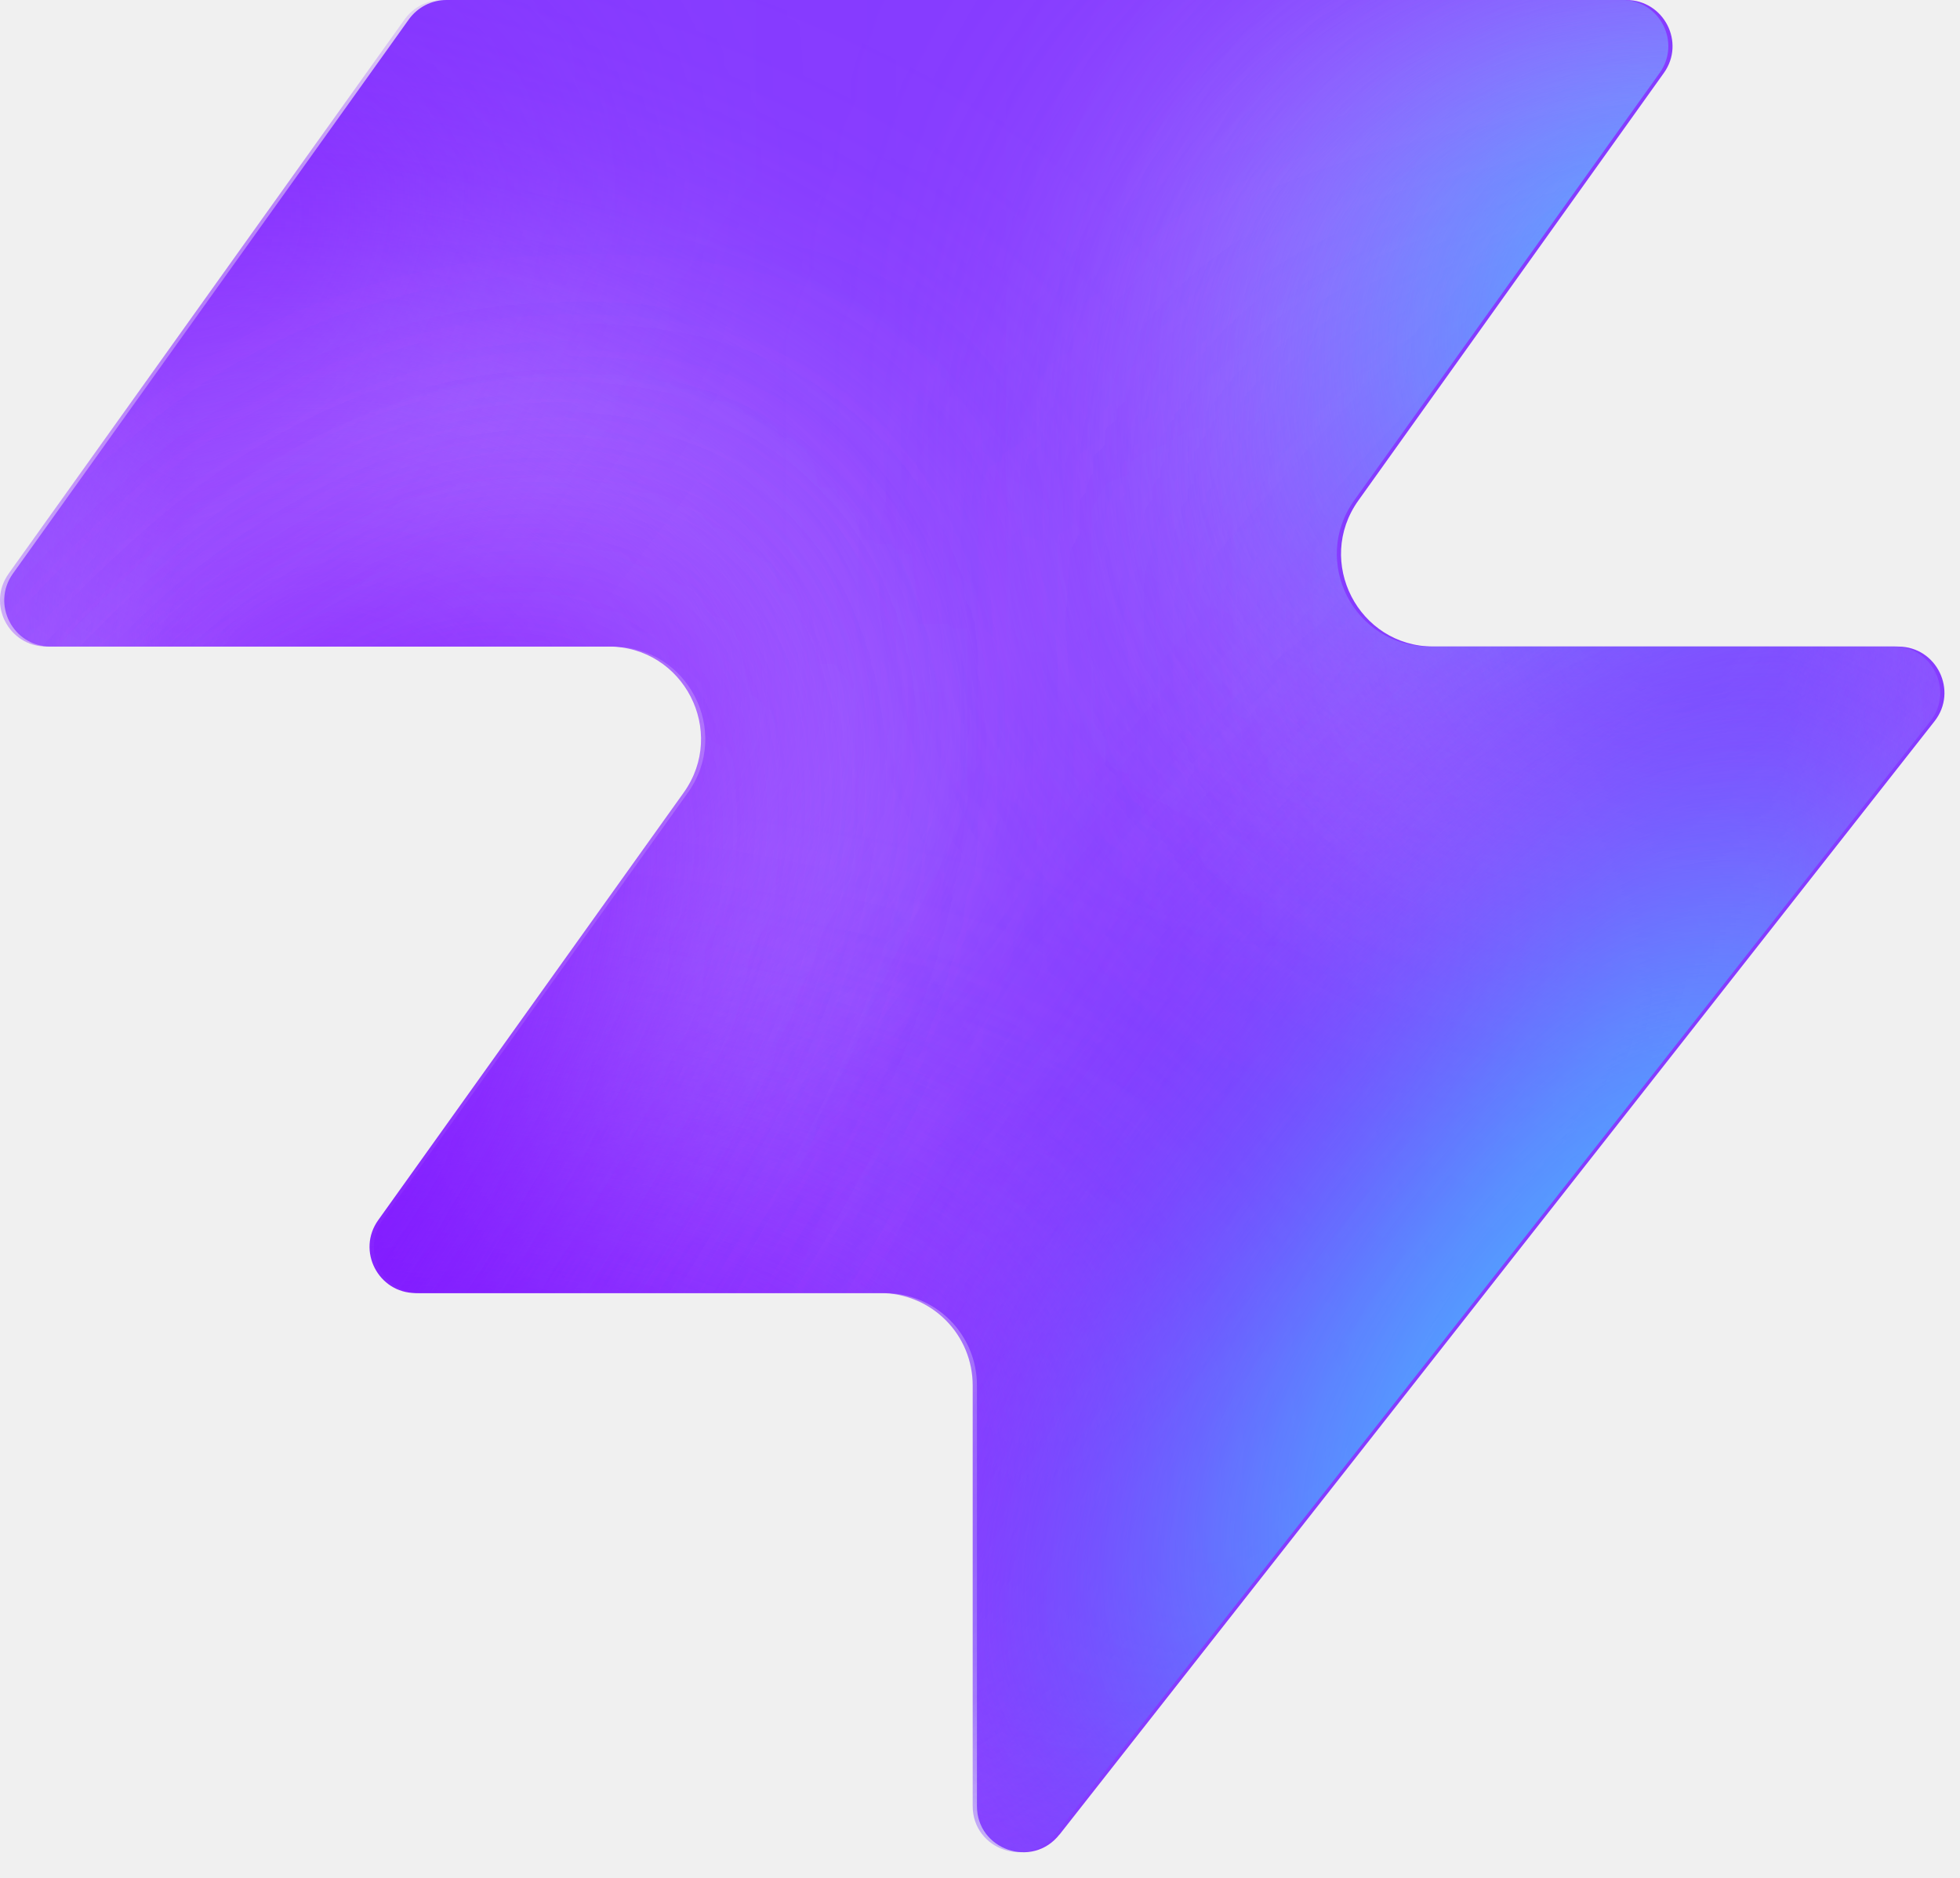
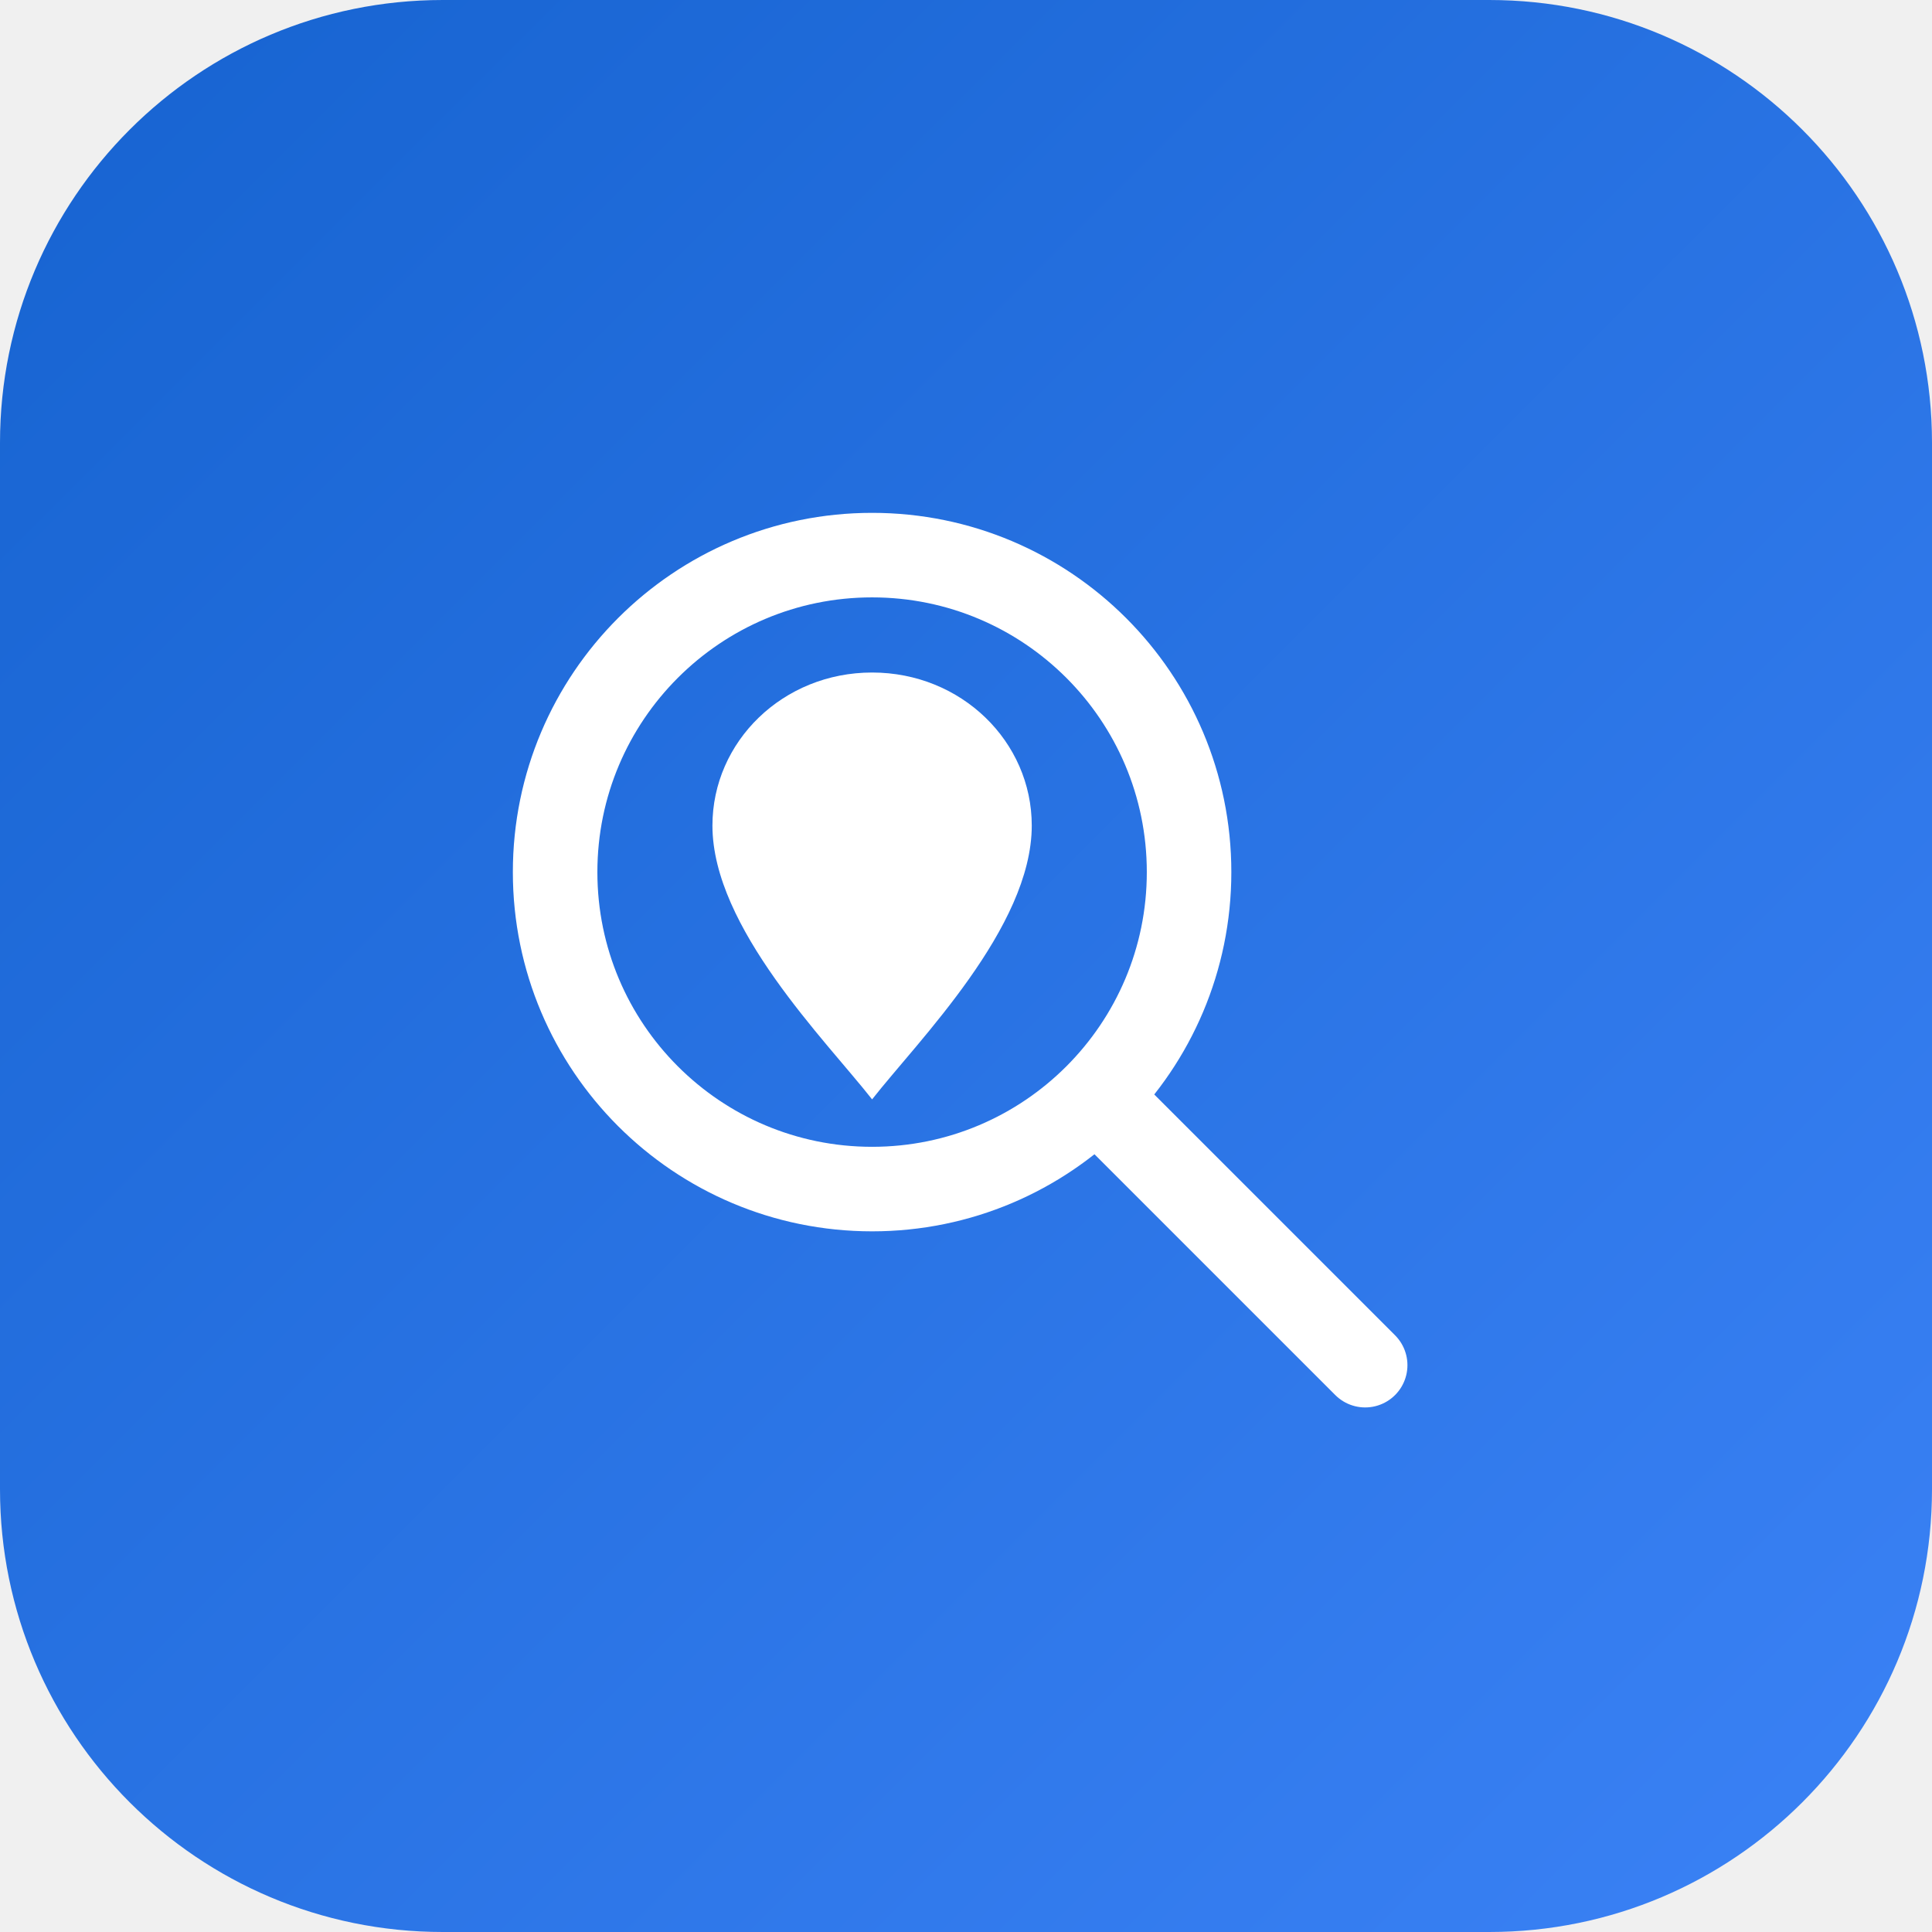
- <svg xmlns="http://www.w3.org/2000/svg" width="48" height="46" fill="none" viewBox="0 0 48 46">
-   <path fill="#863bff" d="M25.946 44.938c-.664.845-2.021.375-2.021-.698V33.937a2.26 2.26 0 0 0-2.262-2.262H10.287c-.92 0-1.456-1.04-.92-1.788l7.48-10.471c1.07-1.497 0-3.578-1.842-3.578H1.237c-.92 0-1.456-1.04-.92-1.788L10.013.474c.214-.297.556-.474.92-.474h28.894c.92 0 1.456 1.04.92 1.788l-7.48 10.471c-1.07 1.498 0 3.579 1.842 3.579h11.377c.943 0 1.473 1.088.89 1.83L25.947 44.94z" style="fill:#863bff;fill:color(display-p3 .525 .23 1);fill-opacity:1" />
-   <mask id="a" width="48" height="46" x="0" y="0" maskUnits="userSpaceOnUse" style="mask-type:alpha">
-     <path fill="#000" d="M25.842 44.938c-.664.844-2.021.375-2.021-.698V33.937a2.26 2.26 0 0 0-2.262-2.262H10.183c-.92 0-1.456-1.04-.92-1.788l7.48-10.471c1.07-1.498 0-3.579-1.842-3.579H1.133c-.92 0-1.456-1.04-.92-1.787L9.91.473c.214-.297.556-.474.92-.474h28.894c.92 0 1.456 1.04.92 1.788l-7.48 10.471c-1.07 1.498 0 3.578 1.842 3.578h11.377c.943 0 1.473 1.088.89 1.832L25.843 44.94z" style="fill:#000;fill-opacity:1" />
-   </mask>
-   <g mask="url(#a)">
-     <g filter="url(#b)">
-       <ellipse cx="5.508" cy="14.704" fill="#ede6ff" rx="5.508" ry="14.704" style="fill:#ede6ff;fill:color(display-p3 .927 .903 1);fill-opacity:1" transform="matrix(.00324 1 1 -.00324 -4.47 31.516)" />
-     </g>
-     <g filter="url(#c)">
-       <ellipse cx="10.399" cy="29.851" fill="#ede6ff" rx="10.399" ry="29.851" style="fill:#ede6ff;fill:color(display-p3 .927 .903 1);fill-opacity:1" transform="matrix(.00324 1 1 -.00324 -39.328 7.883)" />
-     </g>
-     <g filter="url(#d)">
-       <ellipse cx="5.508" cy="30.487" fill="#7e14ff" rx="5.508" ry="30.487" style="fill:#7e14ff;fill:color(display-p3 .492 .077 1);fill-opacity:1" transform="rotate(89.814 -25.913 -14.639)scale(1 -1)" />
-     </g>
-     <g filter="url(#e)">
-       <ellipse cx="5.508" cy="30.599" fill="#7e14ff" rx="5.508" ry="30.599" style="fill:#7e14ff;fill:color(display-p3 .492 .077 1);fill-opacity:1" transform="rotate(89.814 -32.644 -3.334)scale(1 -1)" />
-     </g>
-     <g filter="url(#f)">
-       <ellipse cx="5.508" cy="30.599" fill="#7e14ff" rx="5.508" ry="30.599" style="fill:#7e14ff;fill:color(display-p3 .492 .077 1);fill-opacity:1" transform="matrix(.00324 1 1 -.00324 -34.34 30.47)" />
-     </g>
-     <g filter="url(#g)">
-       <ellipse cx="14.072" cy="22.078" fill="#ede6ff" rx="14.072" ry="22.078" style="fill:#ede6ff;fill:color(display-p3 .927 .903 1);fill-opacity:1" transform="rotate(93.35 24.506 48.493)scale(-1 1)" />
-     </g>
-     <g filter="url(#h)">
-       <ellipse cx="3.47" cy="21.501" fill="#7e14ff" rx="3.47" ry="21.501" style="fill:#7e14ff;fill:color(display-p3 .492 .077 1);fill-opacity:1" transform="rotate(89.009 28.708 47.59)scale(-1 1)" />
-     </g>
-     <g filter="url(#i)">
-       <ellipse cx="3.47" cy="21.501" fill="#7e14ff" rx="3.47" ry="21.501" style="fill:#7e14ff;fill:color(display-p3 .492 .077 1);fill-opacity:1" transform="rotate(89.009 28.708 47.59)scale(-1 1)" />
-     </g>
-     <g filter="url(#j)">
-       <ellipse cx=".387" cy="8.972" fill="#7e14ff" rx="4.407" ry="29.108" style="fill:#7e14ff;fill:color(display-p3 .492 .077 1);fill-opacity:1" transform="rotate(39.51 .387 8.972)" />
-     </g>
-     <g filter="url(#k)">
-       <ellipse cx="47.523" cy="-6.092" fill="#7e14ff" rx="4.407" ry="29.108" style="fill:#7e14ff;fill:color(display-p3 .492 .077 1);fill-opacity:1" transform="rotate(37.892 47.523 -6.092)" />
-     </g>
-     <g filter="url(#l)">
-       <ellipse cx="41.412" cy="6.333" fill="#47bfff" rx="5.971" ry="9.665" style="fill:#47bfff;fill:color(display-p3 .28 .748 1);fill-opacity:1" transform="rotate(37.892 41.412 6.333)" />
-     </g>
-     <g filter="url(#m)">
-       <ellipse cx="-1.879" cy="38.332" fill="#7e14ff" rx="4.407" ry="29.108" style="fill:#7e14ff;fill:color(display-p3 .492 .077 1);fill-opacity:1" transform="rotate(37.892 -1.88 38.332)" />
-     </g>
-     <g filter="url(#n)">
-       <ellipse cx="-1.879" cy="38.332" fill="#7e14ff" rx="4.407" ry="29.108" style="fill:#7e14ff;fill:color(display-p3 .492 .077 1);fill-opacity:1" transform="rotate(37.892 -1.88 38.332)" />
-     </g>
-     <g filter="url(#o)">
-       <ellipse cx="35.651" cy="29.907" fill="#7e14ff" rx="4.407" ry="29.108" style="fill:#7e14ff;fill:color(display-p3 .492 .077 1);fill-opacity:1" transform="rotate(37.892 35.651 29.907)" />
-     </g>
-     <g filter="url(#p)">
-       <ellipse cx="38.418" cy="32.4" fill="#47bfff" rx="5.971" ry="15.297" style="fill:#47bfff;fill:color(display-p3 .28 .748 1);fill-opacity:1" transform="rotate(37.892 38.418 32.4)" />
-     </g>
+ <svg xmlns="http://www.w3.org/2000/svg" width="48" height="48" viewBox="0 0 48 48" fill="none">
+   <defs>
+     <linearGradient id="brand" x1="0" y1="0" x2="48" y2="48" gradientUnits="userSpaceOnUse">
+       <stop stop-color="#1663d0" />
+       <stop offset="1" stop-color="#3b82f6" />
+     </linearGradient>
+   </defs>
+   <rect width="48" height="48" rx="11" fill="url(#brand)" />
+   <g transform="translate(10 10) scale(1.1667)">
+     <circle cx="10" cy="10" r="6.75" stroke="#fff" stroke-width="1.8" fill="none" />
+     <path d="M10 5.75c-1.9 0-3.4 1.47-3.4 3.26 0 2.17 2.42 4.58 3.4 5.83.98-1.25 3.4-3.66 3.4-5.83 0-1.79-1.5-3.26-3.4-3.26Z" fill="#fff" />
+     <path d="M14.9 14.9 20.5 20.5" stroke="#fff" stroke-width="1.8" stroke-linecap="round" />
  </g>
-   <defs>
-     <filter id="b" width="60.045" height="41.654" x="-19.77" y="16.149" color-interpolation-filters="sRGB" filterUnits="userSpaceOnUse">
-       <feFlood flood-opacity="0" result="BackgroundImageFix" />
-       <feBlend in="SourceGraphic" in2="BackgroundImageFix" result="shape" />
-       <feGaussianBlur result="effect1_foregroundBlur_2002_17158" stdDeviation="7.659" />
-     </filter>
-     <filter id="c" width="90.34" height="51.437" x="-54.613" y="-7.533" color-interpolation-filters="sRGB" filterUnits="userSpaceOnUse">
-       <feFlood flood-opacity="0" result="BackgroundImageFix" />
-       <feBlend in="SourceGraphic" in2="BackgroundImageFix" result="shape" />
-       <feGaussianBlur result="effect1_foregroundBlur_2002_17158" stdDeviation="7.659" />
-     </filter>
-     <filter id="d" width="79.355" height="29.4" x="-49.64" y="2.03" color-interpolation-filters="sRGB" filterUnits="userSpaceOnUse">
-       <feFlood flood-opacity="0" result="BackgroundImageFix" />
-       <feBlend in="SourceGraphic" in2="BackgroundImageFix" result="shape" />
-       <feGaussianBlur result="effect1_foregroundBlur_2002_17158" stdDeviation="4.596" />
-     </filter>
-     <filter id="e" width="79.579" height="29.4" x="-45.045" y="20.029" color-interpolation-filters="sRGB" filterUnits="userSpaceOnUse">
-       <feFlood flood-opacity="0" result="BackgroundImageFix" />
-       <feBlend in="SourceGraphic" in2="BackgroundImageFix" result="shape" />
-       <feGaussianBlur result="effect1_foregroundBlur_2002_17158" stdDeviation="4.596" />
-     </filter>
-     <filter id="f" width="79.579" height="29.4" x="-43.513" y="21.178" color-interpolation-filters="sRGB" filterUnits="userSpaceOnUse">
-       <feFlood flood-opacity="0" result="BackgroundImageFix" />
-       <feBlend in="SourceGraphic" in2="BackgroundImageFix" result="shape" />
-       <feGaussianBlur result="effect1_foregroundBlur_2002_17158" stdDeviation="4.596" />
-     </filter>
-     <filter id="g" width="74.749" height="58.852" x="15.756" y="-17.901" color-interpolation-filters="sRGB" filterUnits="userSpaceOnUse">
-       <feFlood flood-opacity="0" result="BackgroundImageFix" />
-       <feBlend in="SourceGraphic" in2="BackgroundImageFix" result="shape" />
-       <feGaussianBlur result="effect1_foregroundBlur_2002_17158" stdDeviation="7.659" />
-     </filter>
-     <filter id="h" width="61.377" height="25.362" x="23.548" y="2.284" color-interpolation-filters="sRGB" filterUnits="userSpaceOnUse">
-       <feFlood flood-opacity="0" result="BackgroundImageFix" />
-       <feBlend in="SourceGraphic" in2="BackgroundImageFix" result="shape" />
-       <feGaussianBlur result="effect1_foregroundBlur_2002_17158" stdDeviation="4.596" />
-     </filter>
-     <filter id="i" width="61.377" height="25.362" x="23.548" y="2.284" color-interpolation-filters="sRGB" filterUnits="userSpaceOnUse">
-       <feFlood flood-opacity="0" result="BackgroundImageFix" />
-       <feBlend in="SourceGraphic" in2="BackgroundImageFix" result="shape" />
-       <feGaussianBlur result="effect1_foregroundBlur_2002_17158" stdDeviation="4.596" />
-     </filter>
-     <filter id="j" width="56.045" height="63.649" x="-27.636" y="-22.853" color-interpolation-filters="sRGB" filterUnits="userSpaceOnUse">
-       <feFlood flood-opacity="0" result="BackgroundImageFix" />
-       <feBlend in="SourceGraphic" in2="BackgroundImageFix" result="shape" />
-       <feGaussianBlur result="effect1_foregroundBlur_2002_17158" stdDeviation="4.596" />
-     </filter>
-     <filter id="k" width="54.814" height="64.646" x="20.116" y="-38.415" color-interpolation-filters="sRGB" filterUnits="userSpaceOnUse">
-       <feFlood flood-opacity="0" result="BackgroundImageFix" />
-       <feBlend in="SourceGraphic" in2="BackgroundImageFix" result="shape" />
-       <feGaussianBlur result="effect1_foregroundBlur_2002_17158" stdDeviation="4.596" />
-     </filter>
-     <filter id="l" width="33.541" height="35.313" x="24.641" y="-11.323" color-interpolation-filters="sRGB" filterUnits="userSpaceOnUse">
-       <feFlood flood-opacity="0" result="BackgroundImageFix" />
-       <feBlend in="SourceGraphic" in2="BackgroundImageFix" result="shape" />
-       <feGaussianBlur result="effect1_foregroundBlur_2002_17158" stdDeviation="4.596" />
-     </filter>
-     <filter id="m" width="54.814" height="64.646" x="-29.286" y="6.009" color-interpolation-filters="sRGB" filterUnits="userSpaceOnUse">
-       <feFlood flood-opacity="0" result="BackgroundImageFix" />
-       <feBlend in="SourceGraphic" in2="BackgroundImageFix" result="shape" />
-       <feGaussianBlur result="effect1_foregroundBlur_2002_17158" stdDeviation="4.596" />
-     </filter>
-     <filter id="n" width="54.814" height="64.646" x="-29.286" y="6.009" color-interpolation-filters="sRGB" filterUnits="userSpaceOnUse">
-       <feFlood flood-opacity="0" result="BackgroundImageFix" />
-       <feBlend in="SourceGraphic" in2="BackgroundImageFix" result="shape" />
-       <feGaussianBlur result="effect1_foregroundBlur_2002_17158" stdDeviation="4.596" />
-     </filter>
-     <filter id="o" width="54.814" height="64.646" x="8.244" y="-2.416" color-interpolation-filters="sRGB" filterUnits="userSpaceOnUse">
-       <feFlood flood-opacity="0" result="BackgroundImageFix" />
-       <feBlend in="SourceGraphic" in2="BackgroundImageFix" result="shape" />
-       <feGaussianBlur result="effect1_foregroundBlur_2002_17158" stdDeviation="4.596" />
-     </filter>
-     <filter id="p" width="39.409" height="43.623" x="18.713" y="10.588" color-interpolation-filters="sRGB" filterUnits="userSpaceOnUse">
-       <feFlood flood-opacity="0" result="BackgroundImageFix" />
-       <feBlend in="SourceGraphic" in2="BackgroundImageFix" result="shape" />
-       <feGaussianBlur result="effect1_foregroundBlur_2002_17158" stdDeviation="4.596" />
-     </filter>
-   </defs>
</svg>
